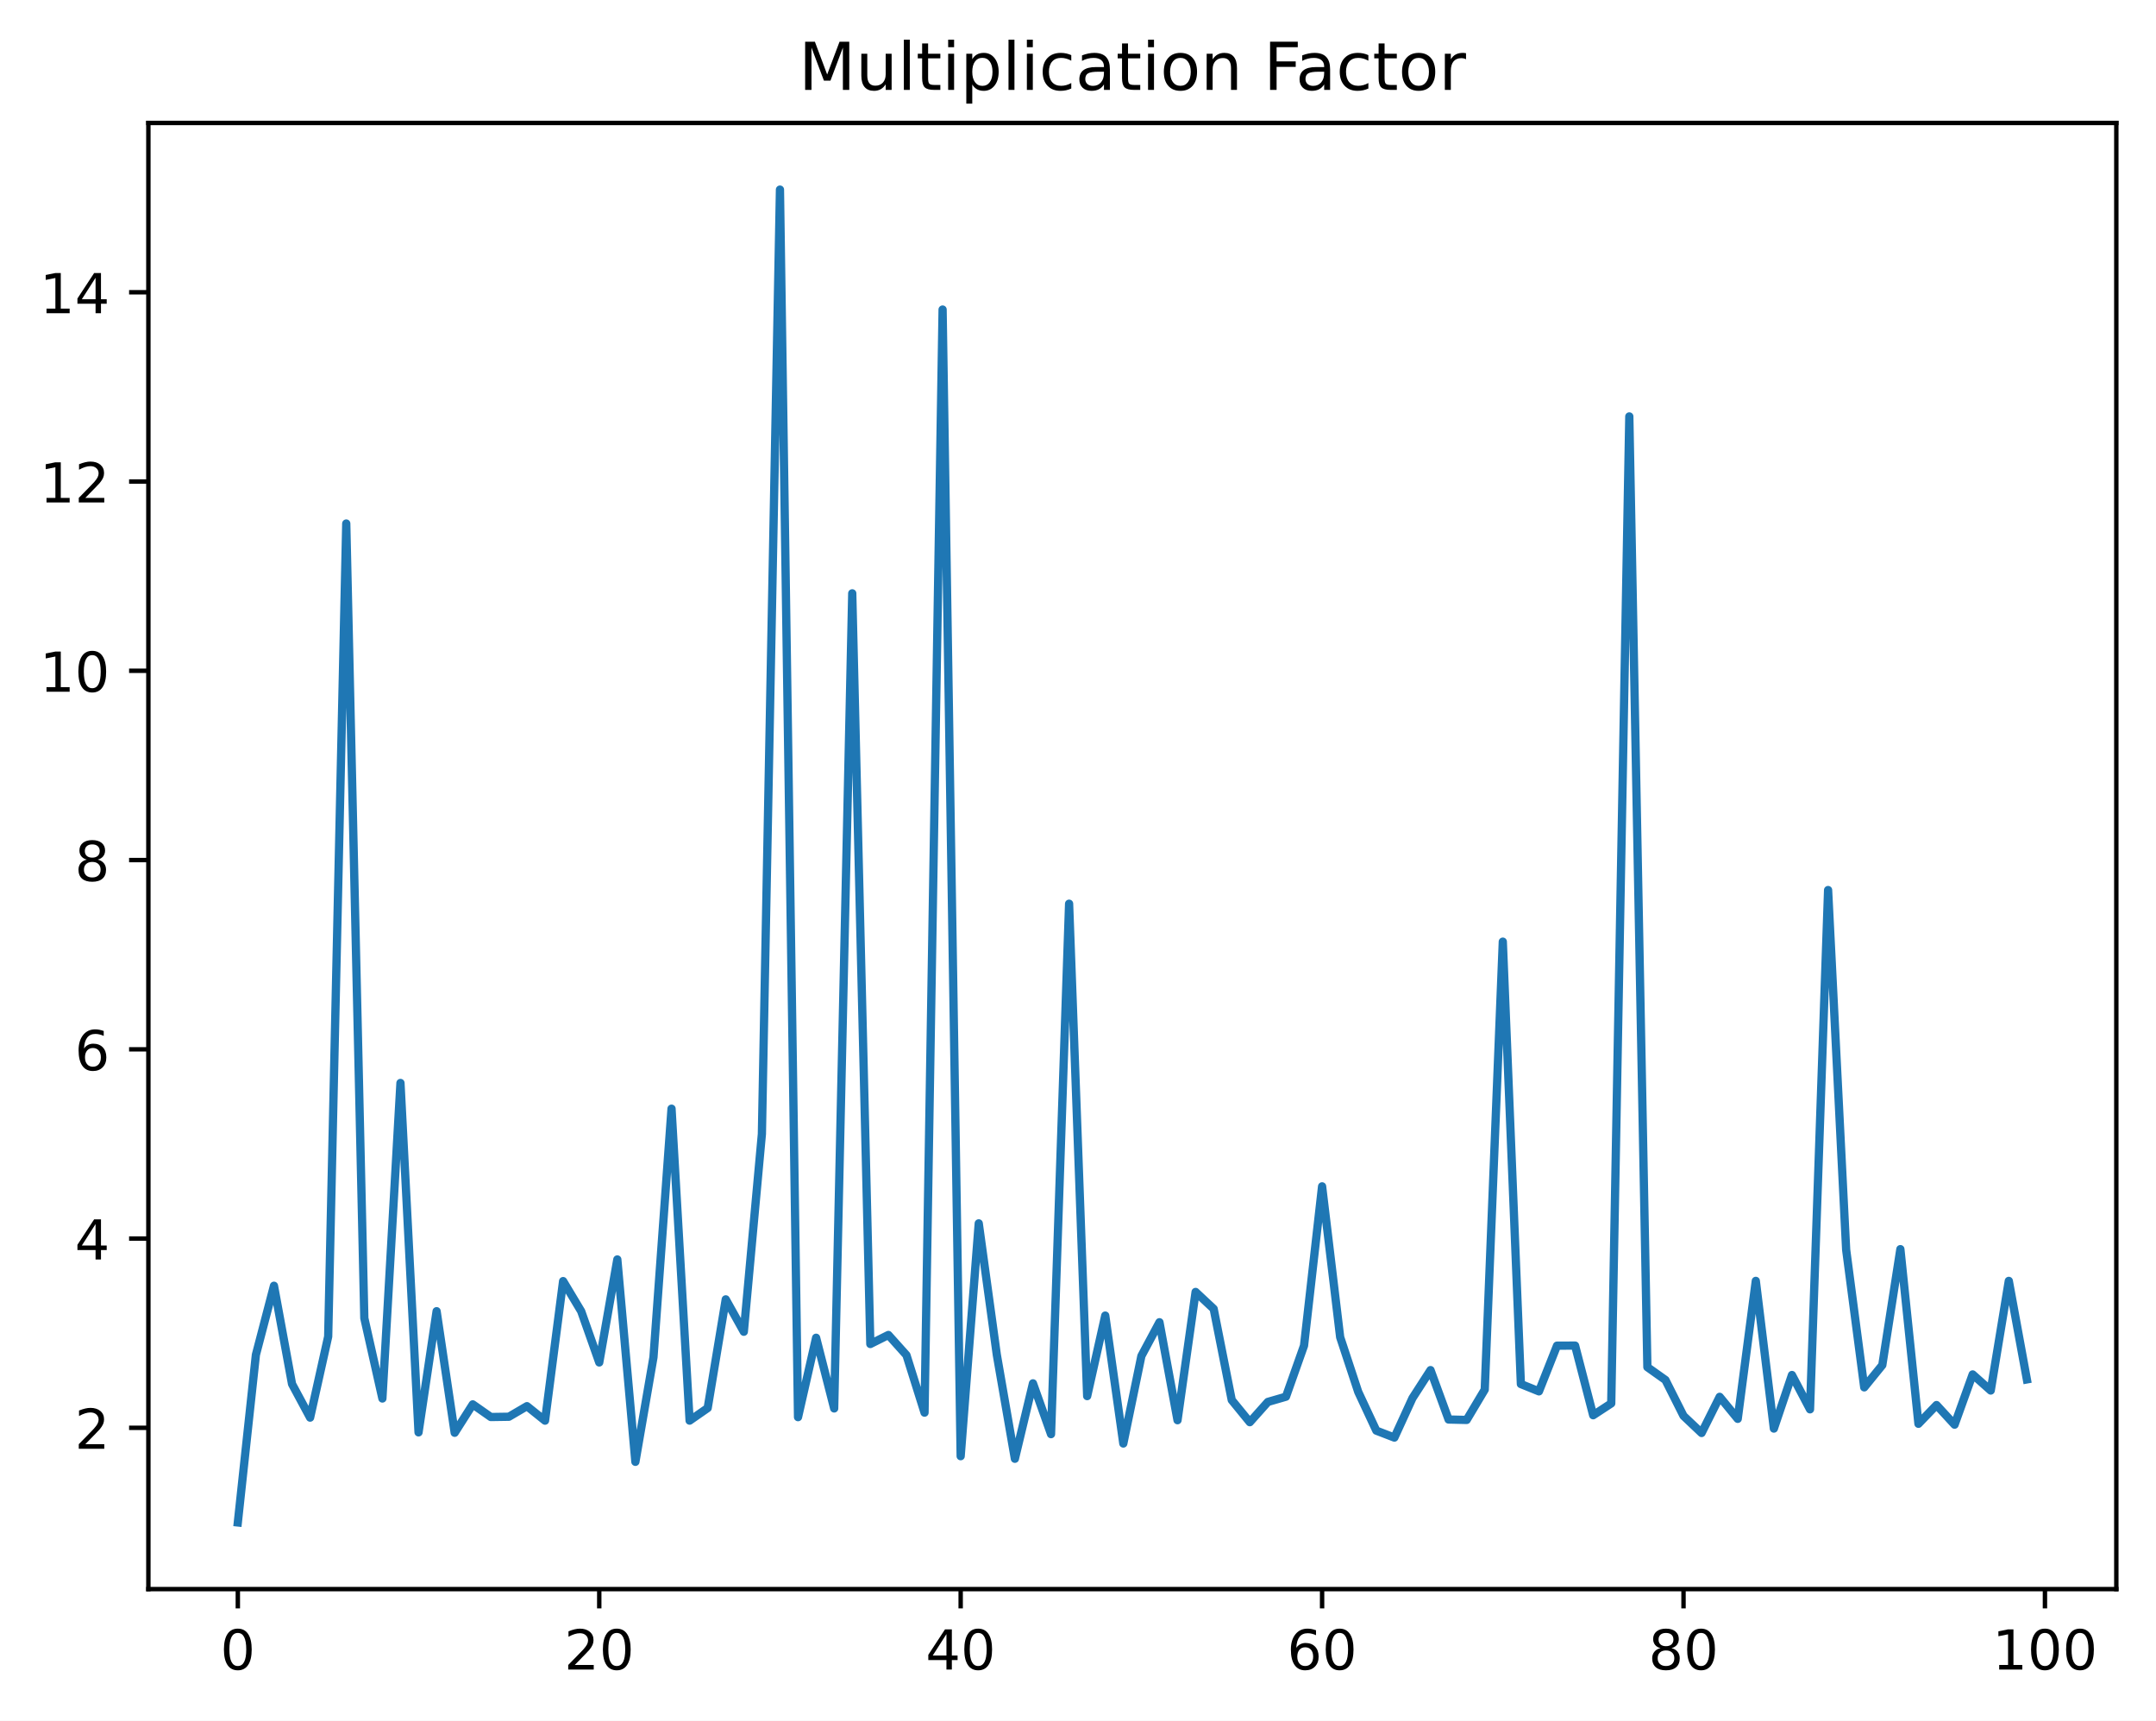
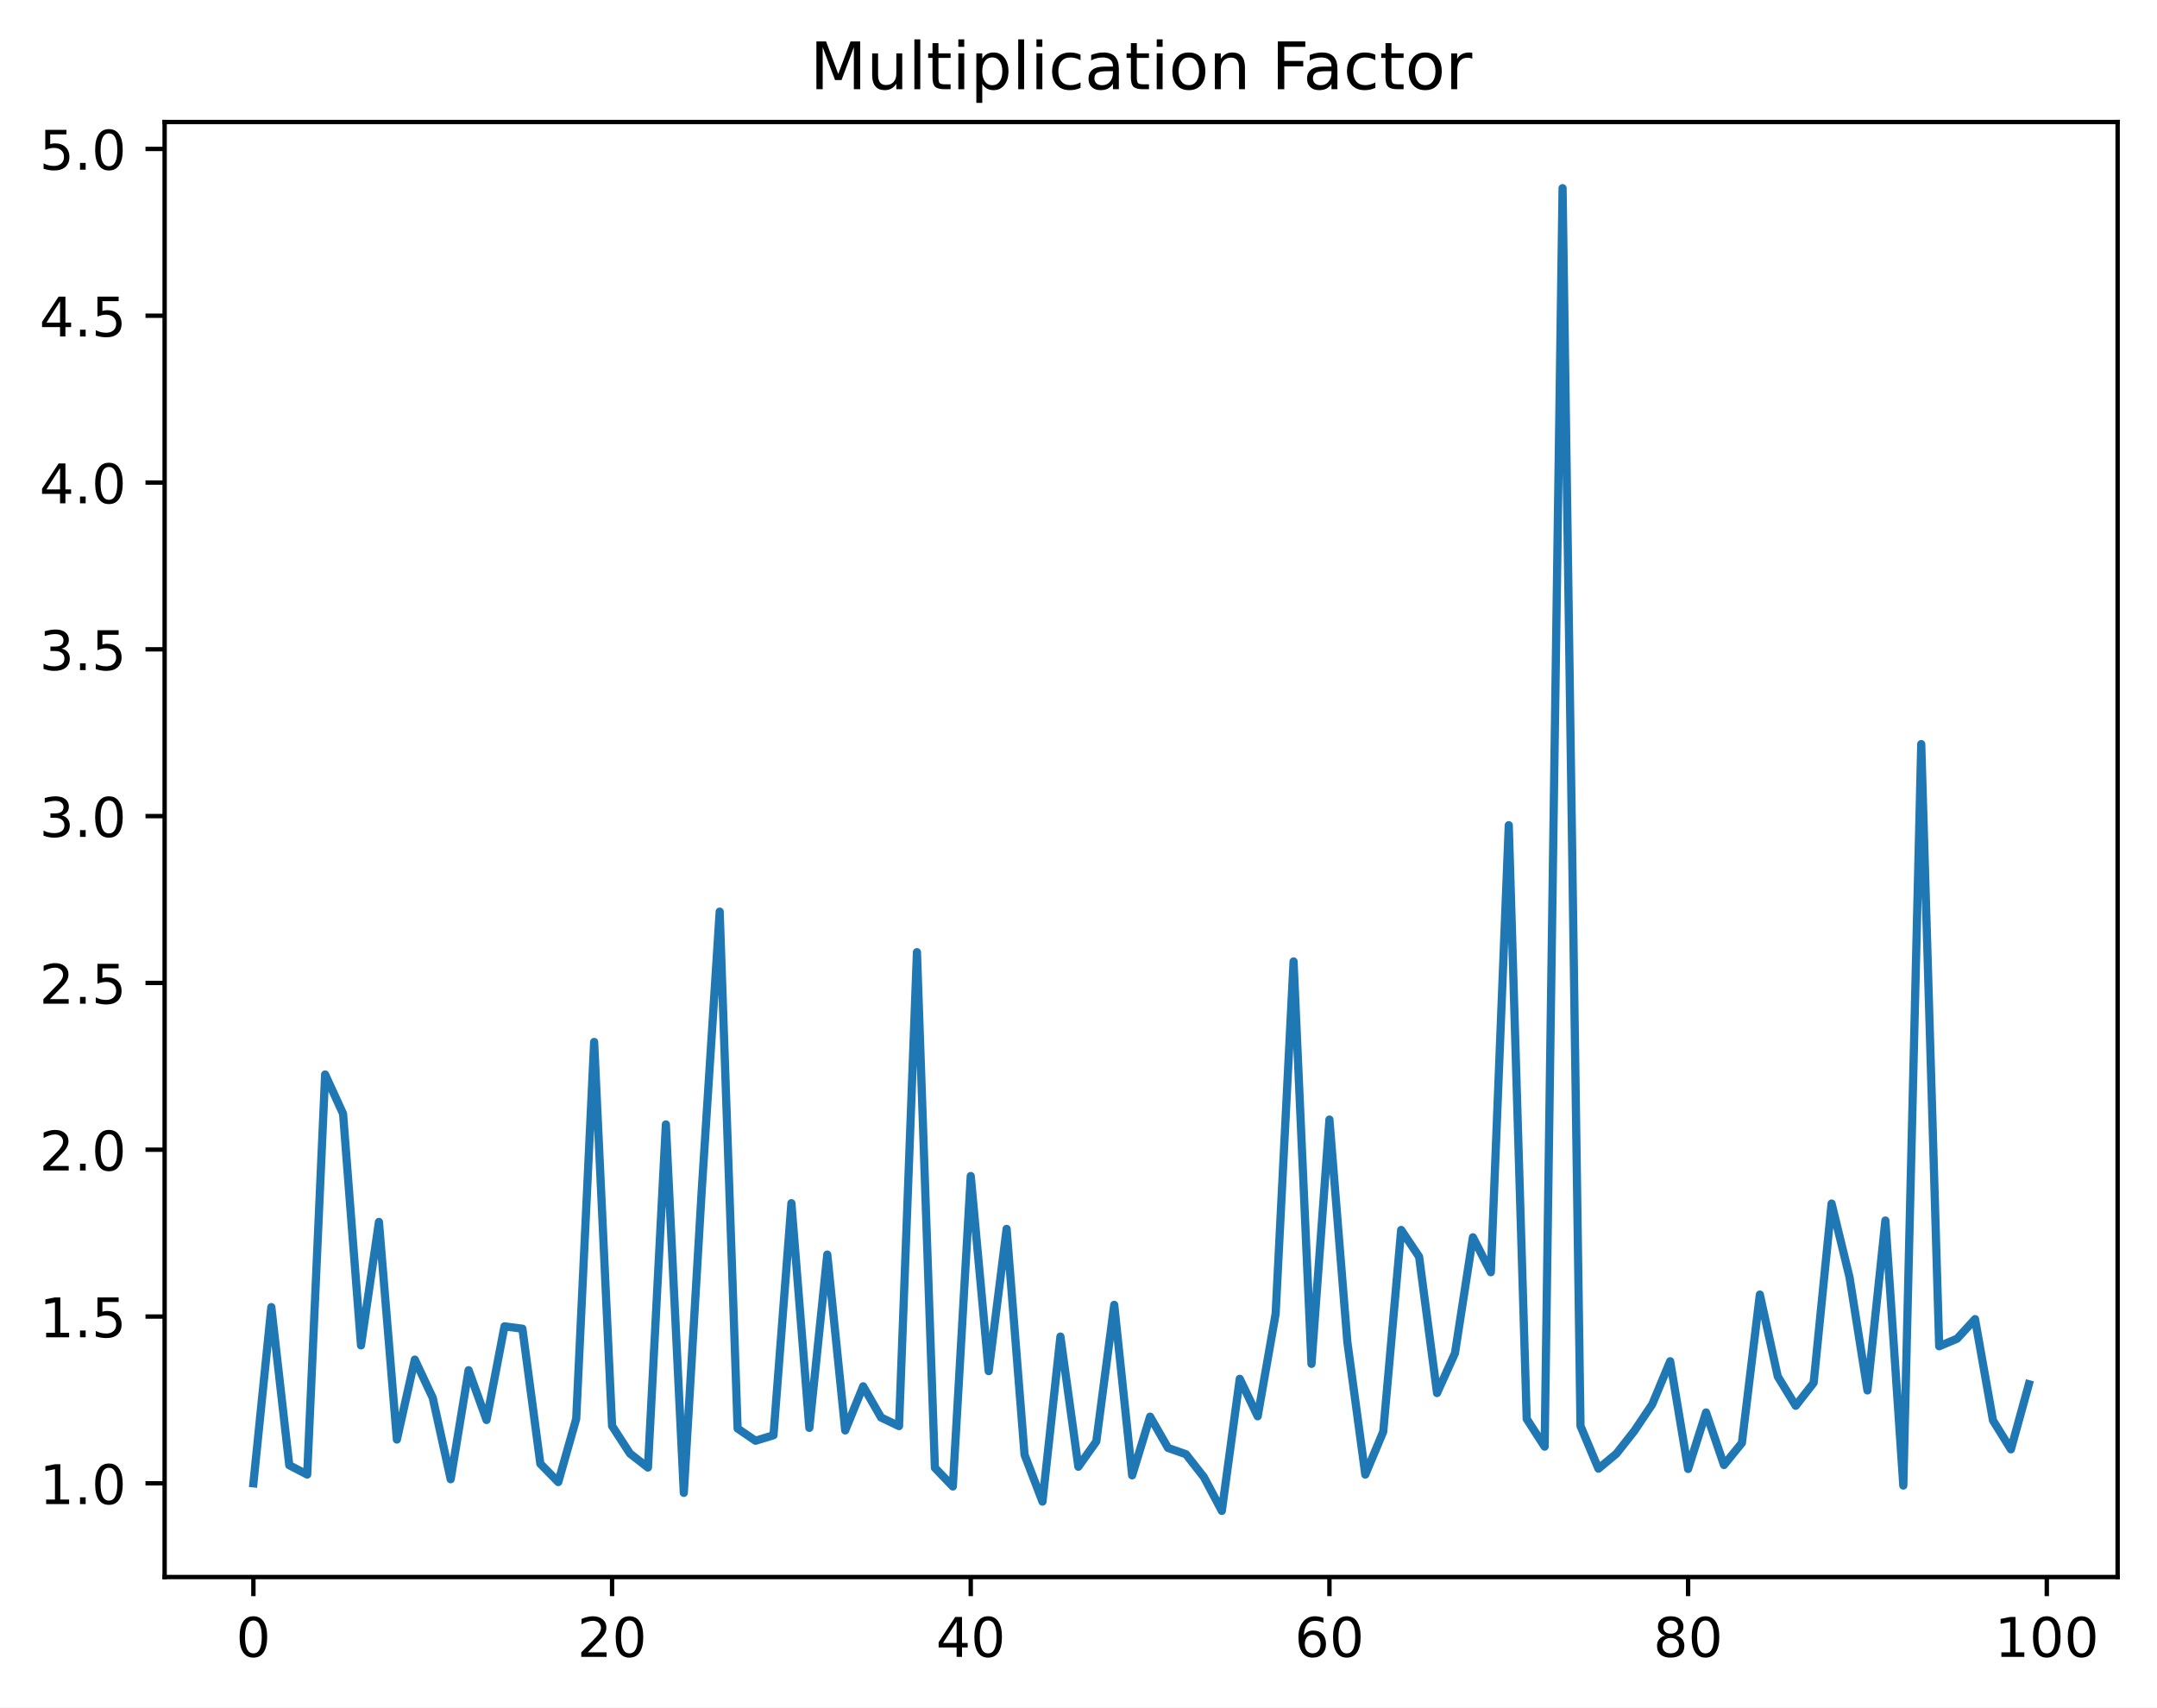
- <svg xmlns="http://www.w3.org/2000/svg" xmlns:xlink="http://www.w3.org/1999/xlink" width="391.245pt" height="312.308pt" viewBox="0 0 391.245 312.308" version="1.1">
+ <svg xmlns="http://www.w3.org/2000/svg" xmlns:xlink="http://www.w3.org/1999/xlink" width="394.423pt" height="312.308pt" viewBox="0 0 394.423 312.308" version="1.1">
  <defs>
    <style type="text/css">*{stroke-linejoin: round; stroke-linecap: butt}</style>
  </defs>
  <g id="figure_1">
    <g id="patch_1">
-       <path d="M 0 312.308  L 391.245 312.308  L 391.245 0  L 0 0  z " style="fill: #ffffff" />
+       <path d="M 0 312.308  L 394.423 312.308  L 394.423 0  L 0 0  z " style="fill: #ffffff" />
    </g>
    <g id="axes_1">
      <g id="patch_2">
-         <path d="M 26.925 288.43  L 384.045 288.43  L 384.045 22.318  L 26.925 22.318  z " style="fill: #ffffff" />
+         <path d="M 30.103 288.43  L 387.223 288.43  L 387.223 22.318  L 30.103 22.318  z " style="fill: #ffffff" />
      </g>
      <g id="matplotlib.axis_1">
        <g id="xtick_1">
          <g id="line2d_1">
            <defs>
-               <path id="m194c5585e2" d="M 0 0  L 0 3.5  " style="stroke: #000000; stroke-width: 0.8" />
+               <path id="me9207eb769" d="M 0 0  L 0 3.5  " style="stroke: #000000; stroke-width: 0.8" />
            </defs>
            <g>
-               <use xlink:href="#m194c5585e2" x="43.158" y="288.43" style="stroke: #000000; stroke-width: 0.8" />
+               <use xlink:href="#me9207eb769" x="46.336" y="288.43" style="stroke: #000000; stroke-width: 0.8" />
            </g>
          </g>
          <g id="text_1">
-             <g transform="translate(39.97648 303.0286) scale(0.1 -0.1)">
+             <g transform="translate(43.1546 303.0286) scale(0.1 -0.1)">
              <defs>
                <path id="DejaVuSans-30" d="M 2034 4250  Q 1547 4250 1301 3770  Q 1056 3291 1056 2328  Q 1056 1369 1301 889  Q 1547 409 2034 409  Q 2525 409 2770 889  Q 3016 1369 3016 2328  Q 3016 3291 2770 3770  Q 2525 4250 2034 4250  z M 2034 4750  Q 2819 4750 3233 4129  Q 3647 3509 3647 2328  Q 3647 1150 3233 529  Q 2819 -91 2034 -91  Q 1250 -91 836 529  Q 422 1150 422 2328  Q 422 3509 836 4129  Q 1250 4750 2034 4750  z " transform="scale(0.015625)" />
              </defs>
              <use xlink:href="#DejaVuSans-30" />
            </g>
          </g>
        </g>
        <g id="xtick_2">
          <g id="line2d_2">
            <g>
-               <use xlink:href="#m194c5585e2" x="108.745" y="288.43" style="stroke: #000000; stroke-width: 0.8" />
+               <use xlink:href="#me9207eb769" x="111.923" y="288.43" style="stroke: #000000; stroke-width: 0.8" />
            </g>
          </g>
          <g id="text_2">
-             <g transform="translate(102.382 303.0286) scale(0.1 -0.1)">
+             <g transform="translate(105.5601 303.0286) scale(0.1 -0.1)">
              <defs>
                <path id="DejaVuSans-32" d="M 1228 531  L 3431 531  L 3431 0  L 469 0  L 469 531  Q 828 903 1448 1529  Q 2069 2156 2228 2338  Q 2531 2678 2651 2914  Q 2772 3150 2772 3378  Q 2772 3750 2511 3984  Q 2250 4219 1831 4219  Q 1534 4219 1204 4116  Q 875 4013 500 3803  L 500 4441  Q 881 4594 1212 4672  Q 1544 4750 1819 4750  Q 2544 4750 2975 4387  Q 3406 4025 3406 3419  Q 3406 3131 3298 2873  Q 3191 2616 2906 2266  Q 2828 2175 2409 1742  Q 1991 1309 1228 531  z " transform="scale(0.015625)" />
              </defs>
              <use xlink:href="#DejaVuSans-32" />
              <use xlink:href="#DejaVuSans-30" x="63.623" />
            </g>
          </g>
        </g>
        <g id="xtick_3">
          <g id="line2d_3">
            <g>
-               <use xlink:href="#m194c5585e2" x="174.331" y="288.43" style="stroke: #000000; stroke-width: 0.8" />
+               <use xlink:href="#me9207eb769" x="177.509" y="288.43" style="stroke: #000000; stroke-width: 0.8" />
            </g>
          </g>
          <g id="text_3">
-             <g transform="translate(167.9688 303.0286) scale(0.1 -0.1)">
+             <g transform="translate(171.1469 303.0286) scale(0.1 -0.1)">
              <defs>
                <path id="DejaVuSans-34" d="M 2419 4116  L 825 1625  L 2419 1625  L 2419 4116  z M 2253 4666  L 3047 4666  L 3047 1625  L 3713 1625  L 3713 1100  L 3047 1100  L 3047 0  L 2419 0  L 2419 1100  L 313 1100  L 313 1709  L 2253 4666  z " transform="scale(0.015625)" />
              </defs>
              <use xlink:href="#DejaVuSans-34" />
              <use xlink:href="#DejaVuSans-30" x="63.623" />
            </g>
          </g>
        </g>
        <g id="xtick_4">
          <g id="line2d_4">
            <g>
-               <use xlink:href="#m194c5585e2" x="239.918" y="288.43" style="stroke: #000000; stroke-width: 0.8" />
+               <use xlink:href="#me9207eb769" x="243.096" y="288.43" style="stroke: #000000; stroke-width: 0.8" />
            </g>
          </g>
          <g id="text_4">
-             <g transform="translate(233.5556 303.0286) scale(0.1 -0.1)">
+             <g transform="translate(236.7337 303.0286) scale(0.1 -0.1)">
              <defs>
                <path id="DejaVuSans-36" d="M 2113 2584  Q 1688 2584 1439 2293  Q 1191 2003 1191 1497  Q 1191 994 1439 701  Q 1688 409 2113 409  Q 2538 409 2786 701  Q 3034 994 3034 1497  Q 3034 2003 2786 2293  Q 2538 2584 2113 2584  z M 3366 4563  L 3366 3988  Q 3128 4100 2886 4159  Q 2644 4219 2406 4219  Q 1781 4219 1451 3797  Q 1122 3375 1075 2522  Q 1259 2794 1537 2939  Q 1816 3084 2150 3084  Q 2853 3084 3261 2657  Q 3669 2231 3669 1497  Q 3669 778 3244 343  Q 2819 -91 2113 -91  Q 1303 -91 875 529  Q 447 1150 447 2328  Q 447 3434 972 4092  Q 1497 4750 2381 4750  Q 2619 4750 2861 4703  Q 3103 4656 3366 4563  z " transform="scale(0.015625)" />
              </defs>
              <use xlink:href="#DejaVuSans-36" />
              <use xlink:href="#DejaVuSans-30" x="63.623" />
            </g>
          </g>
        </g>
        <g id="xtick_5">
          <g id="line2d_5">
            <g>
-               <use xlink:href="#m194c5585e2" x="305.505" y="288.43" style="stroke: #000000; stroke-width: 0.8" />
+               <use xlink:href="#me9207eb769" x="308.683" y="288.43" style="stroke: #000000; stroke-width: 0.8" />
            </g>
          </g>
          <g id="text_5">
-             <g transform="translate(299.1423 303.0286) scale(0.1 -0.1)">
+             <g transform="translate(302.3205 303.0286) scale(0.1 -0.1)">
              <defs>
                <path id="DejaVuSans-38" d="M 2034 2216  Q 1584 2216 1326 1975  Q 1069 1734 1069 1313  Q 1069 891 1326 650  Q 1584 409 2034 409  Q 2484 409 2743 651  Q 3003 894 3003 1313  Q 3003 1734 2745 1975  Q 2488 2216 2034 2216  z M 1403 2484  Q 997 2584 770 2862  Q 544 3141 544 3541  Q 544 4100 942 4425  Q 1341 4750 2034 4750  Q 2731 4750 3128 4425  Q 3525 4100 3525 3541  Q 3525 3141 3298 2862  Q 3072 2584 2669 2484  Q 3125 2378 3379 2068  Q 3634 1759 3634 1313  Q 3634 634 3220 271  Q 2806 -91 2034 -91  Q 1263 -91 848 271  Q 434 634 434 1313  Q 434 1759 690 2068  Q 947 2378 1403 2484  z M 1172 3481  Q 1172 3119 1398 2916  Q 1625 2713 2034 2713  Q 2441 2713 2670 2916  Q 2900 3119 2900 3481  Q 2900 3844 2670 4047  Q 2441 4250 2034 4250  Q 1625 4250 1398 4047  Q 1172 3844 1172 3481  z " transform="scale(0.015625)" />
              </defs>
              <use xlink:href="#DejaVuSans-38" />
              <use xlink:href="#DejaVuSans-30" x="63.623" />
            </g>
          </g>
        </g>
        <g id="xtick_6">
          <g id="line2d_6">
            <g>
-               <use xlink:href="#m194c5585e2" x="371.092" y="288.43" style="stroke: #000000; stroke-width: 0.8" />
+               <use xlink:href="#me9207eb769" x="374.27" y="288.43" style="stroke: #000000; stroke-width: 0.8" />
            </g>
          </g>
          <g id="text_6">
-             <g transform="translate(361.5479 303.0286) scale(0.1 -0.1)">
+             <g transform="translate(364.726 303.0286) scale(0.1 -0.1)">
              <defs>
                <path id="DejaVuSans-31" d="M 794 531  L 1825 531  L 1825 4091  L 703 3866  L 703 4441  L 1819 4666  L 2450 4666  L 2450 531  L 3481 531  L 3481 0  L 794 0  L 794 531  z " transform="scale(0.015625)" />
              </defs>
              <use xlink:href="#DejaVuSans-31" />
              <use xlink:href="#DejaVuSans-30" x="63.623" />
              <use xlink:href="#DejaVuSans-30" x="127.246" />
            </g>
          </g>
        </g>
      </g>
      <g id="matplotlib.axis_2">
        <g id="ytick_1">
          <g id="line2d_7">
            <defs>
-               <path id="mc5f04c725a" d="M 0 0  L -3.5 0  " style="stroke: #000000; stroke-width: 0.8" />
+               <path id="mfa4d823b13" d="M 0 0  L -3.5 0  " style="stroke: #000000; stroke-width: 0.8" />
            </defs>
            <g>
-               <use xlink:href="#mc5f04c725a" x="26.925" y="259.158" style="stroke: #000000; stroke-width: 0.8" />
+               <use xlink:href="#mfa4d823b13" x="30.103" y="271.29" style="stroke: #000000; stroke-width: 0.8" />
            </g>
          </g>
          <g id="text_7">
-             <g transform="translate(13.5625 262.9577) scale(0.1 -0.1)">
-               <use xlink:href="#DejaVuSans-32" />
+             <g transform="translate(7.2 275.0895) scale(0.1 -0.1)">
+               <defs>
+                 <path id="DejaVuSans-2e" d="M 684 794  L 1344 794  L 1344 0  L 684 0  L 684 794  z " transform="scale(0.015625)" />
+               </defs>
+               <use xlink:href="#DejaVuSans-31" />
+               <use xlink:href="#DejaVuSans-2e" x="63.623" />
+               <use xlink:href="#DejaVuSans-30" x="95.41" />
            </g>
          </g>
        </g>
        <g id="ytick_2">
          <g id="line2d_8">
            <g>
-               <use xlink:href="#mc5f04c725a" x="26.925" y="224.807" style="stroke: #000000; stroke-width: 0.8" />
+               <use xlink:href="#mfa4d823b13" x="30.103" y="240.784" style="stroke: #000000; stroke-width: 0.8" />
            </g>
          </g>
          <g id="text_8">
-             <g transform="translate(13.5625 228.6063) scale(0.1 -0.1)">
-               <use xlink:href="#DejaVuSans-34" />
+             <g transform="translate(7.2 244.5832) scale(0.1 -0.1)">
+               <defs>
+                 <path id="DejaVuSans-35" d="M 691 4666  L 3169 4666  L 3169 4134  L 1269 4134  L 1269 2991  Q 1406 3038 1543 3061  Q 1681 3084 1819 3084  Q 2600 3084 3056 2656  Q 3513 2228 3513 1497  Q 3513 744 3044 326  Q 2575 -91 1722 -91  Q 1428 -91 1123 -41  Q 819 9 494 109  L 494 744  Q 775 591 1075 516  Q 1375 441 1709 441  Q 2250 441 2565 725  Q 2881 1009 2881 1497  Q 2881 1984 2565 2268  Q 2250 2553 1709 2553  Q 1456 2553 1204 2497  Q 953 2441 691 2322  L 691 4666  z " transform="scale(0.015625)" />
+               </defs>
+               <use xlink:href="#DejaVuSans-31" />
+               <use xlink:href="#DejaVuSans-2e" x="63.623" />
+               <use xlink:href="#DejaVuSans-35" x="95.41" />
            </g>
          </g>
        </g>
        <g id="ytick_3">
          <g id="line2d_9">
            <g>
-               <use xlink:href="#mc5f04c725a" x="26.925" y="190.456" style="stroke: #000000; stroke-width: 0.8" />
+               <use xlink:href="#mfa4d823b13" x="30.103" y="210.278" style="stroke: #000000; stroke-width: 0.8" />
            </g>
          </g>
          <g id="text_9">
-             <g transform="translate(13.5625 194.2549) scale(0.1 -0.1)">
-               <use xlink:href="#DejaVuSans-36" />
+             <g transform="translate(7.2 214.0768) scale(0.1 -0.1)">
+               <use xlink:href="#DejaVuSans-32" />
+               <use xlink:href="#DejaVuSans-2e" x="63.623" />
+               <use xlink:href="#DejaVuSans-30" x="95.41" />
            </g>
          </g>
        </g>
        <g id="ytick_4">
          <g id="line2d_10">
            <g>
-               <use xlink:href="#mc5f04c725a" x="26.925" y="156.104" style="stroke: #000000; stroke-width: 0.8" />
+               <use xlink:href="#mfa4d823b13" x="30.103" y="179.771" style="stroke: #000000; stroke-width: 0.8" />
            </g>
          </g>
          <g id="text_10">
-             <g transform="translate(13.5625 159.9036) scale(0.1 -0.1)">
-               <use xlink:href="#DejaVuSans-38" />
+             <g transform="translate(7.2 183.5705) scale(0.1 -0.1)">
+               <use xlink:href="#DejaVuSans-32" />
+               <use xlink:href="#DejaVuSans-2e" x="63.623" />
+               <use xlink:href="#DejaVuSans-35" x="95.41" />
            </g>
          </g>
        </g>
        <g id="ytick_5">
          <g id="line2d_11">
            <g>
-               <use xlink:href="#mc5f04c725a" x="26.925" y="121.753" style="stroke: #000000; stroke-width: 0.8" />
+               <use xlink:href="#mfa4d823b13" x="30.103" y="149.265" style="stroke: #000000; stroke-width: 0.8" />
            </g>
          </g>
          <g id="text_11">
-             <g transform="translate(7.2 125.5522) scale(0.1 -0.1)">
-               <use xlink:href="#DejaVuSans-31" />
-               <use xlink:href="#DejaVuSans-30" x="63.623" />
+             <g transform="translate(7.2 153.0642) scale(0.1 -0.1)">
+               <defs>
+                 <path id="DejaVuSans-33" d="M 2597 2516  Q 3050 2419 3304 2112  Q 3559 1806 3559 1356  Q 3559 666 3084 287  Q 2609 -91 1734 -91  Q 1441 -91 1130 -33  Q 819 25 488 141  L 488 750  Q 750 597 1062 519  Q 1375 441 1716 441  Q 2309 441 2620 675  Q 2931 909 2931 1356  Q 2931 1769 2642 2001  Q 2353 2234 1838 2234  L 1294 2234  L 1294 2753  L 1863 2753  Q 2328 2753 2575 2939  Q 2822 3125 2822 3475  Q 2822 3834 2567 4026  Q 2313 4219 1838 4219  Q 1578 4219 1281 4162  Q 984 4106 628 3988  L 628 4550  Q 988 4650 1302 4700  Q 1616 4750 1894 4750  Q 2613 4750 3031 4423  Q 3450 4097 3450 3541  Q 3450 3153 3228 2886  Q 3006 2619 2597 2516  z " transform="scale(0.015625)" />
+               </defs>
+               <use xlink:href="#DejaVuSans-33" />
+               <use xlink:href="#DejaVuSans-2e" x="63.623" />
+               <use xlink:href="#DejaVuSans-30" x="95.41" />
            </g>
          </g>
        </g>
        <g id="ytick_6">
          <g id="line2d_12">
            <g>
-               <use xlink:href="#mc5f04c725a" x="26.925" y="87.402" style="stroke: #000000; stroke-width: 0.8" />
+               <use xlink:href="#mfa4d823b13" x="30.103" y="118.759" style="stroke: #000000; stroke-width: 0.8" />
            </g>
          </g>
          <g id="text_12">
-             <g transform="translate(7.2 91.20087) scale(0.1 -0.1)">
-               <use xlink:href="#DejaVuSans-31" />
-               <use xlink:href="#DejaVuSans-32" x="63.623" />
+             <g transform="translate(7.2 122.5579) scale(0.1 -0.1)">
+               <use xlink:href="#DejaVuSans-33" />
+               <use xlink:href="#DejaVuSans-2e" x="63.623" />
+               <use xlink:href="#DejaVuSans-35" x="95.41" />
            </g>
          </g>
        </g>
        <g id="ytick_7">
          <g id="line2d_13">
            <g>
-               <use xlink:href="#mc5f04c725a" x="26.925" y="53.05" style="stroke: #000000; stroke-width: 0.8" />
+               <use xlink:href="#mfa4d823b13" x="30.103" y="88.252" style="stroke: #000000; stroke-width: 0.8" />
            </g>
          </g>
          <g id="text_13">
-             <g transform="translate(7.2 56.84952) scale(0.1 -0.1)">
-               <use xlink:href="#DejaVuSans-31" />
-               <use xlink:href="#DejaVuSans-34" x="63.623" />
-             </g>
-           </g>
-         </g>
-       </g>
-       <g id="line2d_14">
-         <path d="M 43.158 276.334  L 46.437 245.907  L 49.716 233.37  L 52.996 251.206  L 56.275 257.305  L 59.554 242.594  L 62.834 95.021  L 66.113 239.256  L 69.392 253.836  L 72.672 196.563  L 75.951 259.982  L 79.23 237.989  L 82.51 260.056  L 85.789 254.899  L 89.068 257.195  L 92.348 257.146  L 95.627 255.225  L 98.906 257.856  L 102.186 232.525  L 105.465 237.996  L 108.745 247.293  L 112.024 228.595  L 115.303 265.328  L 118.583 246.349  L 121.862 201.232  L 125.141 257.852  L 128.421 255.569  L 131.7 235.84  L 134.979 241.718  L 138.259 205.832  L 141.538 34.414  L 144.817 257.219  L 148.097 242.809  L 151.376 255.639  L 154.655 107.693  L 157.935 243.943  L 161.214 242.303  L 164.493 245.963  L 167.773 256.401  L 171.052 56.185  L 174.331 264.304  L 177.611 222.045  L 180.89 245.903  L 184.169 264.774  L 187.449 251.084  L 190.728 260.306  L 194.007 164.027  L 197.287 253.4  L 200.566 238.784  L 203.845 262.005  L 207.125 246.119  L 210.404 239.991  L 213.683 257.776  L 216.963 234.493  L 220.242 237.562  L 223.521 254.114  L 226.801 258.133  L 230.08 254.456  L 233.359 253.507  L 236.639 244.239  L 239.918 215.329  L 243.197 242.707  L 246.477 252.639  L 249.756 259.665  L 253.035 260.929  L 256.315 253.771  L 259.594 248.681  L 262.873 257.648  L 266.153 257.726  L 269.432 252.226  L 272.711 170.915  L 275.991 251.212  L 279.27 252.539  L 282.549 244.243  L 285.829 244.231  L 289.108 256.873  L 292.387 254.725  L 295.667 75.584  L 298.946 248.143  L 302.225 250.474  L 305.505 256.988  L 308.784 260.094  L 312.064 253.53  L 315.343 257.529  L 318.622 232.485  L 321.902 259.294  L 325.181 249.57  L 328.46 255.8  L 331.74 161.547  L 335.019 226.838  L 338.298 251.813  L 341.578 247.774  L 344.857 226.726  L 348.136 258.426  L 351.416 255.022  L 354.695 258.585  L 357.974 249.465  L 361.254 252.388  L 364.533 232.487  L 367.812 250.369  " clip-path="url(#pa72b3c5144)" style="fill: none; stroke: #1f77b4; stroke-width: 1.5; stroke-linecap: square" />
+             <g transform="translate(7.2 92.05154) scale(0.1 -0.1)">
+               <use xlink:href="#DejaVuSans-34" />
+               <use xlink:href="#DejaVuSans-2e" x="63.623" />
+               <use xlink:href="#DejaVuSans-30" x="95.41" />
+             </g>
+           </g>
+         </g>
+         <g id="ytick_8">
+           <g id="line2d_14">
+             <g>
+               <use xlink:href="#mfa4d823b13" x="30.103" y="57.746" style="stroke: #000000; stroke-width: 0.8" />
+             </g>
+           </g>
+           <g id="text_14">
+             <g transform="translate(7.2 61.54522) scale(0.1 -0.1)">
+               <use xlink:href="#DejaVuSans-34" />
+               <use xlink:href="#DejaVuSans-2e" x="63.623" />
+               <use xlink:href="#DejaVuSans-35" x="95.41" />
+             </g>
+           </g>
+         </g>
+         <g id="ytick_9">
+           <g id="line2d_15">
+             <g>
+               <use xlink:href="#mfa4d823b13" x="30.103" y="27.24" style="stroke: #000000; stroke-width: 0.8" />
+             </g>
+           </g>
+           <g id="text_15">
+             <g transform="translate(7.2 31.0389) scale(0.1 -0.1)">
+               <use xlink:href="#DejaVuSans-35" />
+               <use xlink:href="#DejaVuSans-2e" x="63.623" />
+               <use xlink:href="#DejaVuSans-30" x="95.41" />
+             </g>
+           </g>
+         </g>
+       </g>
+       <g id="line2d_16">
+         <path d="M 46.336 271.29  L 49.615 239.065  L 52.895 267.979  L 56.174 269.685  L 59.453 196.518  L 62.733 203.7  L 66.012 246.065  L 69.291 223.482  L 72.571 263.287  L 75.85 248.666  L 79.129 255.651  L 82.409 270.541  L 85.688 250.602  L 88.967 259.707  L 92.247 242.584  L 95.526 243.01  L 98.805 267.716  L 102.085 271.061  L 105.364 259.5  L 108.643 190.57  L 111.923 260.797  L 115.202 265.85  L 118.481 268.402  L 121.761 205.654  L 125.04 273.04  L 128.319 217.69  L 131.599 166.736  L 134.878 261.272  L 138.157 263.506  L 141.437 262.501  L 144.716 220.055  L 147.995 261.148  L 151.275 229.45  L 154.554 261.618  L 157.833 253.546  L 161.113 259.253  L 164.392 260.826  L 167.671 174.148  L 170.951 268.453  L 174.23 271.866  L 177.509 215.089  L 180.789 250.772  L 184.068 224.756  L 187.347 266.068  L 190.627 274.634  L 193.906 244.452  L 197.185 268.255  L 200.465 263.638  L 203.744 238.648  L 207.023 269.831  L 210.303 259.098  L 213.582 264.815  L 216.861 265.968  L 220.141 270.154  L 223.42 276.334  L 226.699 252.18  L 229.979 259.033  L 233.258 240.301  L 236.538 175.842  L 239.817 249.447  L 243.096 204.771  L 246.376 245.465  L 249.655 269.697  L 252.934 261.845  L 256.214 224.948  L 259.493 229.843  L 262.772 254.783  L 266.052 247.499  L 269.331 226.296  L 272.61 232.685  L 275.89 150.926  L 279.169 259.509  L 282.448 264.584  L 285.728 34.414  L 289.007 260.813  L 292.286 268.606  L 295.566 265.879  L 298.845 261.713  L 302.124 256.836  L 305.404 248.965  L 308.683 268.665  L 311.962 258.328  L 315.242 267.939  L 318.521 263.9  L 321.8 236.769  L 325.08 251.755  L 328.359 257.111  L 331.638 252.906  L 334.918 220.123  L 338.197 233.583  L 341.476 254.299  L 344.756 223.227  L 348.035 271.703  L 351.314 136.087  L 354.594 246.225  L 357.873 244.838  L 361.152 241.261  L 364.432 259.795  L 367.711 265.073  L 370.99 253.171  " clip-path="url(#p1d89e506ce)" style="fill: none; stroke: #1f77b4; stroke-width: 1.5; stroke-linecap: square" />
      </g>
      <g id="patch_3">
-         <path d="M 26.925 288.43  L 26.925 22.318  " style="fill: none; stroke: #000000; stroke-width: 0.8; stroke-linejoin: miter; stroke-linecap: square" />
+         <path d="M 30.103 288.43  L 30.103 22.318  " style="fill: none; stroke: #000000; stroke-width: 0.8; stroke-linejoin: miter; stroke-linecap: square" />
      </g>
      <g id="patch_4">
-         <path d="M 384.045 288.43  L 384.045 22.318  " style="fill: none; stroke: #000000; stroke-width: 0.8; stroke-linejoin: miter; stroke-linecap: square" />
+         <path d="M 387.223 288.43  L 387.223 22.318  " style="fill: none; stroke: #000000; stroke-width: 0.8; stroke-linejoin: miter; stroke-linecap: square" />
      </g>
      <g id="patch_5">
-         <path d="M 26.925 288.43  L 384.045 288.43  " style="fill: none; stroke: #000000; stroke-width: 0.8; stroke-linejoin: miter; stroke-linecap: square" />
+         <path d="M 30.103 288.43  L 387.223 288.43  " style="fill: none; stroke: #000000; stroke-width: 0.8; stroke-linejoin: miter; stroke-linecap: square" />
      </g>
      <g id="patch_6">
-         <path d="M 26.925 22.318  L 384.045 22.318  " style="fill: none; stroke: #000000; stroke-width: 0.8; stroke-linejoin: miter; stroke-linecap: square" />
-       </g>
-       <g id="text_14">
-         <g transform="translate(144.9319 16.31812) scale(0.12 -0.12)">
+         <path d="M 30.103 22.318  L 387.223 22.318  " style="fill: none; stroke: #000000; stroke-width: 0.8; stroke-linejoin: miter; stroke-linecap: square" />
+       </g>
+       <g id="text_16">
+         <g transform="translate(148.11 16.31812) scale(0.12 -0.12)">
          <defs>
            <path id="DejaVuSans-4d" d="M 628 4666  L 1569 4666  L 2759 1491  L 3956 4666  L 4897 4666  L 4897 0  L 4281 0  L 4281 4097  L 3078 897  L 2444 897  L 1241 4097  L 1241 0  L 628 0  L 628 4666  z " transform="scale(0.015625)" />
            <path id="DejaVuSans-75" d="M 544 1381  L 544 3500  L 1119 3500  L 1119 1403  Q 1119 906 1312 657  Q 1506 409 1894 409  Q 2359 409 2629 706  Q 2900 1003 2900 1516  L 2900 3500  L 3475 3500  L 3475 0  L 2900 0  L 2900 538  Q 2691 219 2414 64  Q 2138 -91 1772 -91  Q 1169 -91 856 284  Q 544 659 544 1381  z M 1991 3584  L 1991 3584  z " transform="scale(0.015625)" />
            <path id="DejaVuSans-6c" d="M 603 4863  L 1178 4863  L 1178 0  L 603 0  L 603 4863  z " transform="scale(0.015625)" />
            <path id="DejaVuSans-74" d="M 1172 4494  L 1172 3500  L 2356 3500  L 2356 3053  L 1172 3053  L 1172 1153  Q 1172 725 1289 603  Q 1406 481 1766 481  L 2356 481  L 2356 0  L 1766 0  Q 1100 0 847 248  Q 594 497 594 1153  L 594 3053  L 172 3053  L 172 3500  L 594 3500  L 594 4494  L 1172 4494  z " transform="scale(0.015625)" />
            <path id="DejaVuSans-69" d="M 603 3500  L 1178 3500  L 1178 0  L 603 0  L 603 3500  z M 603 4863  L 1178 4863  L 1178 4134  L 603 4134  L 603 4863  z " transform="scale(0.015625)" />
            <path id="DejaVuSans-70" d="M 1159 525  L 1159 -1331  L 581 -1331  L 581 3500  L 1159 3500  L 1159 2969  Q 1341 3281 1617 3432  Q 1894 3584 2278 3584  Q 2916 3584 3314 3078  Q 3713 2572 3713 1747  Q 3713 922 3314 415  Q 2916 -91 2278 -91  Q 1894 -91 1617 61  Q 1341 213 1159 525  z M 3116 1747  Q 3116 2381 2855 2742  Q 2594 3103 2138 3103  Q 1681 3103 1420 2742  Q 1159 2381 1159 1747  Q 1159 1113 1420 752  Q 1681 391 2138 391  Q 2594 391 2855 752  Q 3116 1113 3116 1747  z " transform="scale(0.015625)" />
            <path id="DejaVuSans-63" d="M 3122 3366  L 3122 2828  Q 2878 2963 2633 3030  Q 2388 3097 2138 3097  Q 1578 3097 1268 2742  Q 959 2388 959 1747  Q 959 1106 1268 751  Q 1578 397 2138 397  Q 2388 397 2633 464  Q 2878 531 3122 666  L 3122 134  Q 2881 22 2623 -34  Q 2366 -91 2075 -91  Q 1284 -91 818 406  Q 353 903 353 1747  Q 353 2603 823 3093  Q 1294 3584 2113 3584  Q 2378 3584 2631 3529  Q 2884 3475 3122 3366  z " transform="scale(0.015625)" />
            <path id="DejaVuSans-61" d="M 2194 1759  Q 1497 1759 1228 1600  Q 959 1441 959 1056  Q 959 750 1161 570  Q 1363 391 1709 391  Q 2188 391 2477 730  Q 2766 1069 2766 1631  L 2766 1759  L 2194 1759  z M 3341 1997  L 3341 0  L 2766 0  L 2766 531  Q 2569 213 2275 61  Q 1981 -91 1556 -91  Q 1019 -91 701 211  Q 384 513 384 1019  Q 384 1609 779 1909  Q 1175 2209 1959 2209  L 2766 2209  L 2766 2266  Q 2766 2663 2505 2880  Q 2244 3097 1772 3097  Q 1472 3097 1187 3025  Q 903 2953 641 2809  L 641 3341  Q 956 3463 1253 3523  Q 1550 3584 1831 3584  Q 2591 3584 2966 3190  Q 3341 2797 3341 1997  z " transform="scale(0.015625)" />
            <path id="DejaVuSans-6f" d="M 1959 3097  Q 1497 3097 1228 2736  Q 959 2375 959 1747  Q 959 1119 1226 758  Q 1494 397 1959 397  Q 2419 397 2687 759  Q 2956 1122 2956 1747  Q 2956 2369 2687 2733  Q 2419 3097 1959 3097  z M 1959 3584  Q 2709 3584 3137 3096  Q 3566 2609 3566 1747  Q 3566 888 3137 398  Q 2709 -91 1959 -91  Q 1206 -91 779 398  Q 353 888 353 1747  Q 353 2609 779 3096  Q 1206 3584 1959 3584  z " transform="scale(0.015625)" />
            <path id="DejaVuSans-6e" d="M 3513 2113  L 3513 0  L 2938 0  L 2938 2094  Q 2938 2591 2744 2837  Q 2550 3084 2163 3084  Q 1697 3084 1428 2787  Q 1159 2491 1159 1978  L 1159 0  L 581 0  L 581 3500  L 1159 3500  L 1159 2956  Q 1366 3272 1645 3428  Q 1925 3584 2291 3584  Q 2894 3584 3203 3211  Q 3513 2838 3513 2113  z " transform="scale(0.015625)" />
            <path id="DejaVuSans-20" transform="scale(0.015625)" />
            <path id="DejaVuSans-46" d="M 628 4666  L 3309 4666  L 3309 4134  L 1259 4134  L 1259 2759  L 3109 2759  L 3109 2228  L 1259 2228  L 1259 0  L 628 0  L 628 4666  z " transform="scale(0.015625)" />
            <path id="DejaVuSans-72" d="M 2631 2963  Q 2534 3019 2420 3045  Q 2306 3072 2169 3072  Q 1681 3072 1420 2755  Q 1159 2438 1159 1844  L 1159 0  L 581 0  L 581 3500  L 1159 3500  L 1159 2956  Q 1341 3275 1631 3429  Q 1922 3584 2338 3584  Q 2397 3584 2469 3576  Q 2541 3569 2628 3553  L 2631 2963  z " transform="scale(0.015625)" />
          </defs>
          <use xlink:href="#DejaVuSans-4d" />
          <use xlink:href="#DejaVuSans-75" x="86.279" />
          <use xlink:href="#DejaVuSans-6c" x="149.658" />
          <use xlink:href="#DejaVuSans-74" x="177.441" />
          <use xlink:href="#DejaVuSans-69" x="216.65" />
          <use xlink:href="#DejaVuSans-70" x="244.434" />
          <use xlink:href="#DejaVuSans-6c" x="307.91" />
          <use xlink:href="#DejaVuSans-69" x="335.693" />
          <use xlink:href="#DejaVuSans-63" x="363.477" />
          <use xlink:href="#DejaVuSans-61" x="418.457" />
          <use xlink:href="#DejaVuSans-74" x="479.736" />
          <use xlink:href="#DejaVuSans-69" x="518.945" />
          <use xlink:href="#DejaVuSans-6f" x="546.729" />
          <use xlink:href="#DejaVuSans-6e" x="607.91" />
          <use xlink:href="#DejaVuSans-20" x="671.289" />
          <use xlink:href="#DejaVuSans-46" x="703.076" />
          <use xlink:href="#DejaVuSans-61" x="751.471" />
          <use xlink:href="#DejaVuSans-63" x="812.75" />
          <use xlink:href="#DejaVuSans-74" x="867.73" />
          <use xlink:href="#DejaVuSans-6f" x="906.939" />
          <use xlink:href="#DejaVuSans-72" x="968.121" />
        </g>
      </g>
    </g>
  </g>
  <defs>
-     <clipPath id="pa72b3c5144">
-       <rect x="26.925" y="22.318" width="357.12" height="266.112" />
+     <clipPath id="p1d89e506ce">
+       <rect x="30.103" y="22.318" width="357.12" height="266.112" />
    </clipPath>
  </defs>
</svg>
